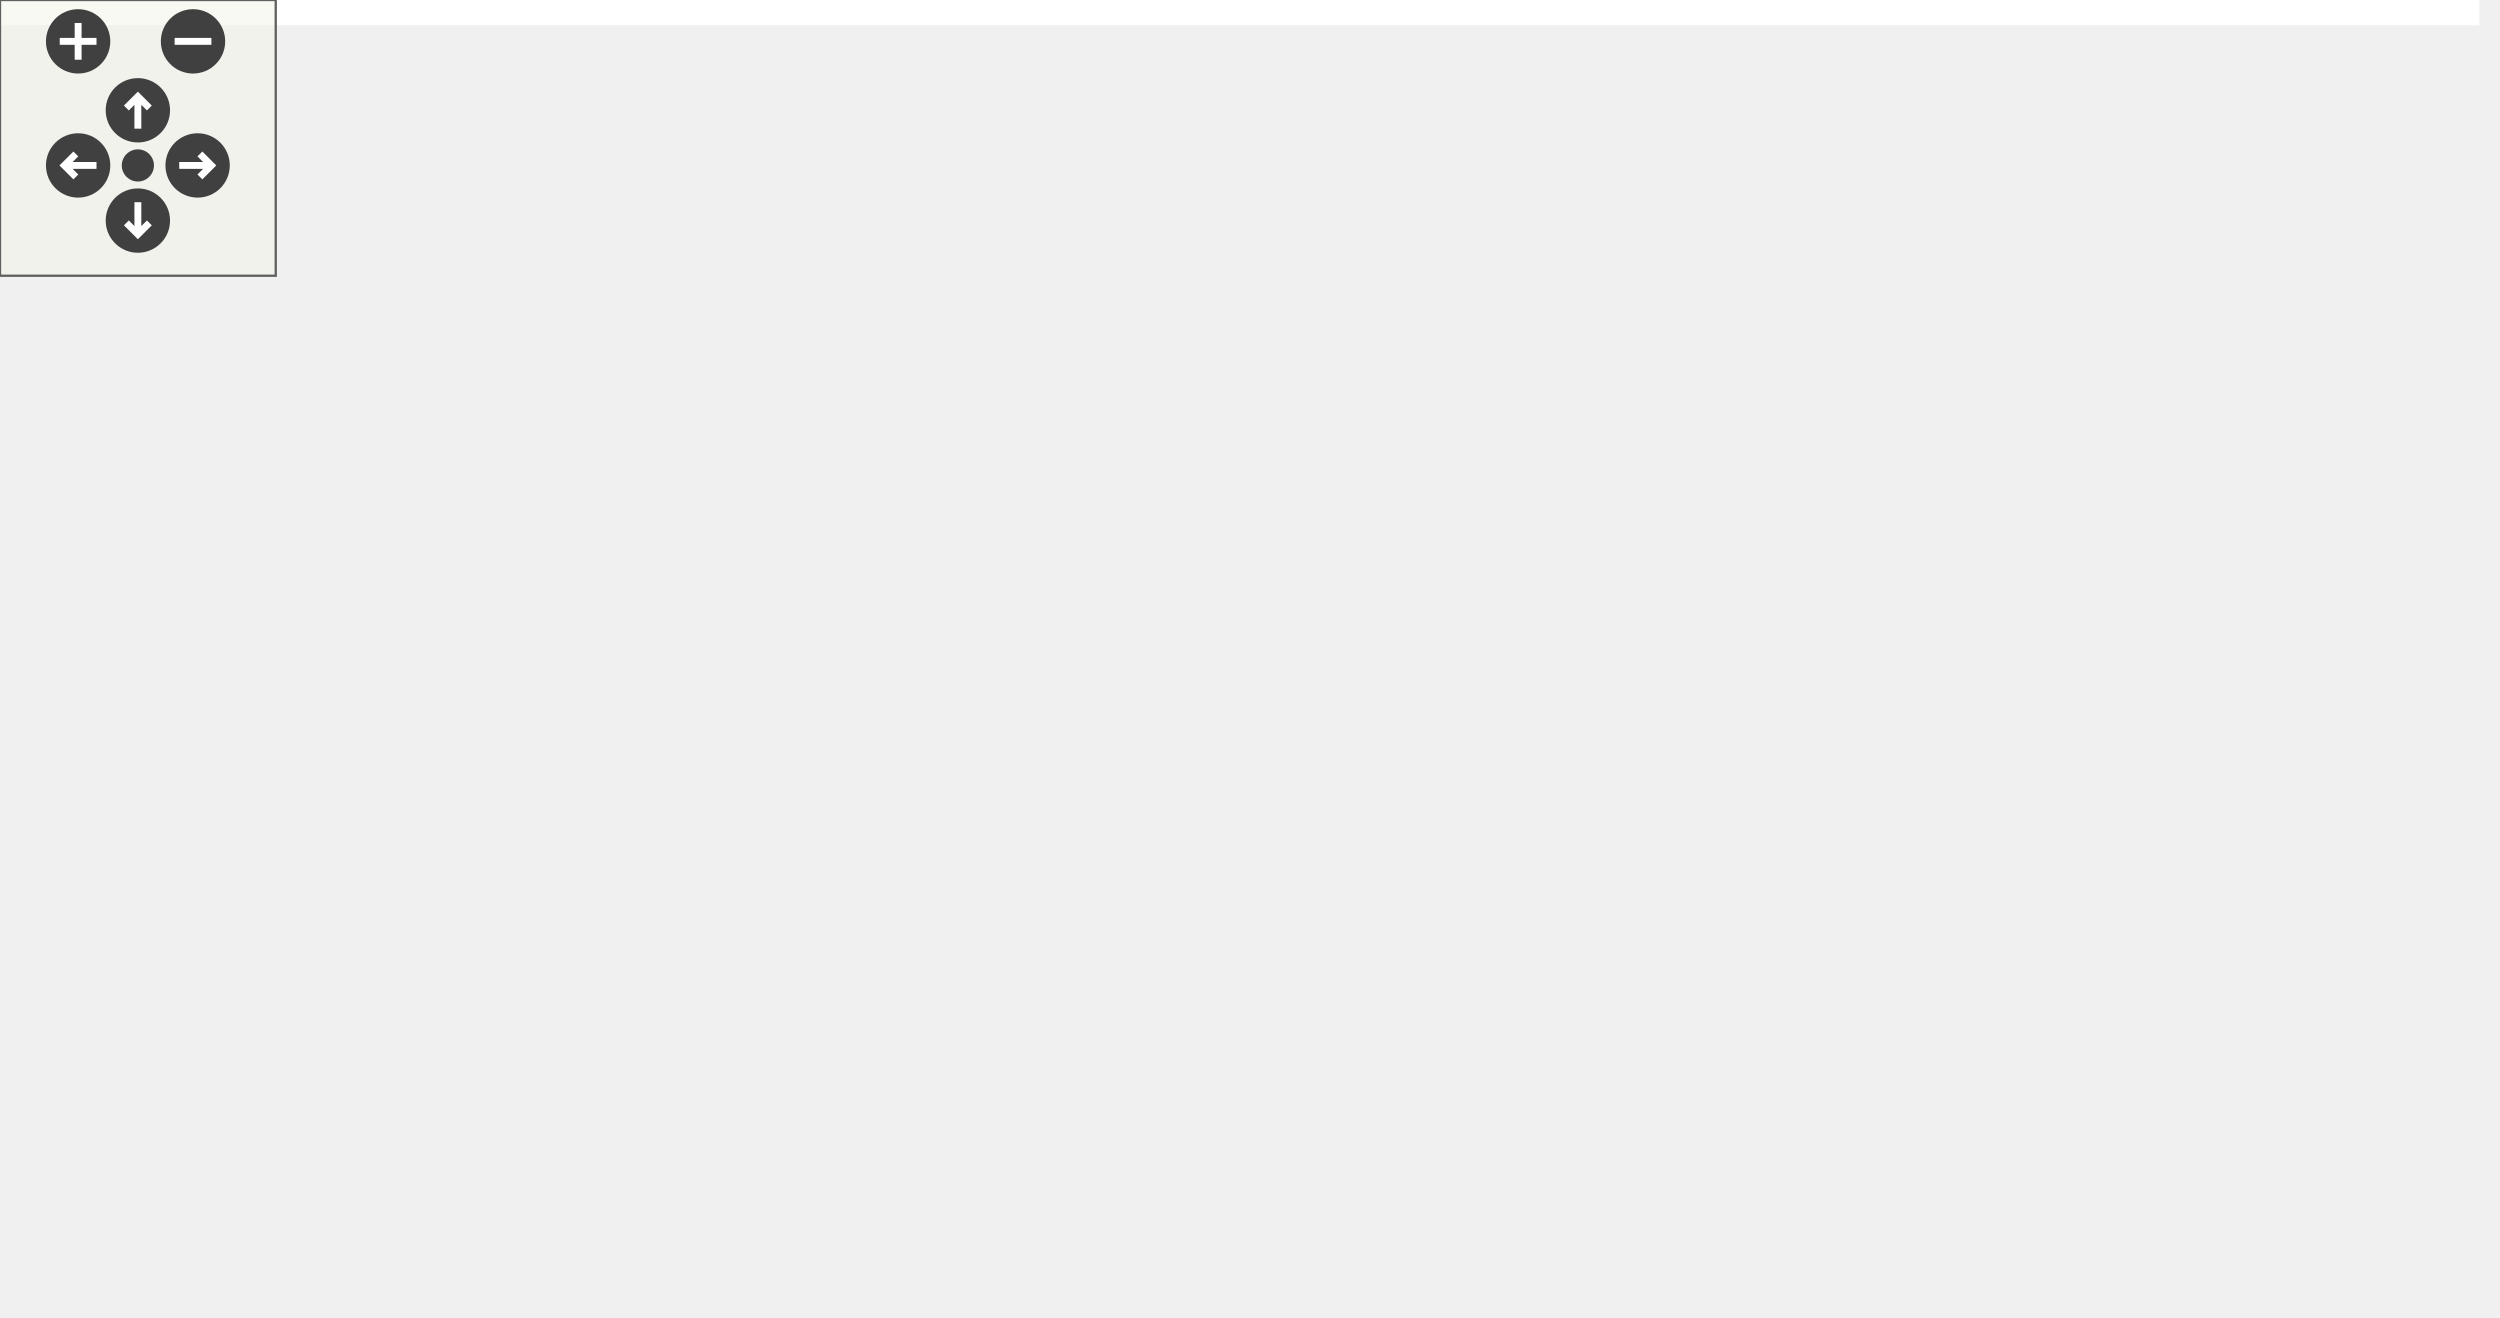
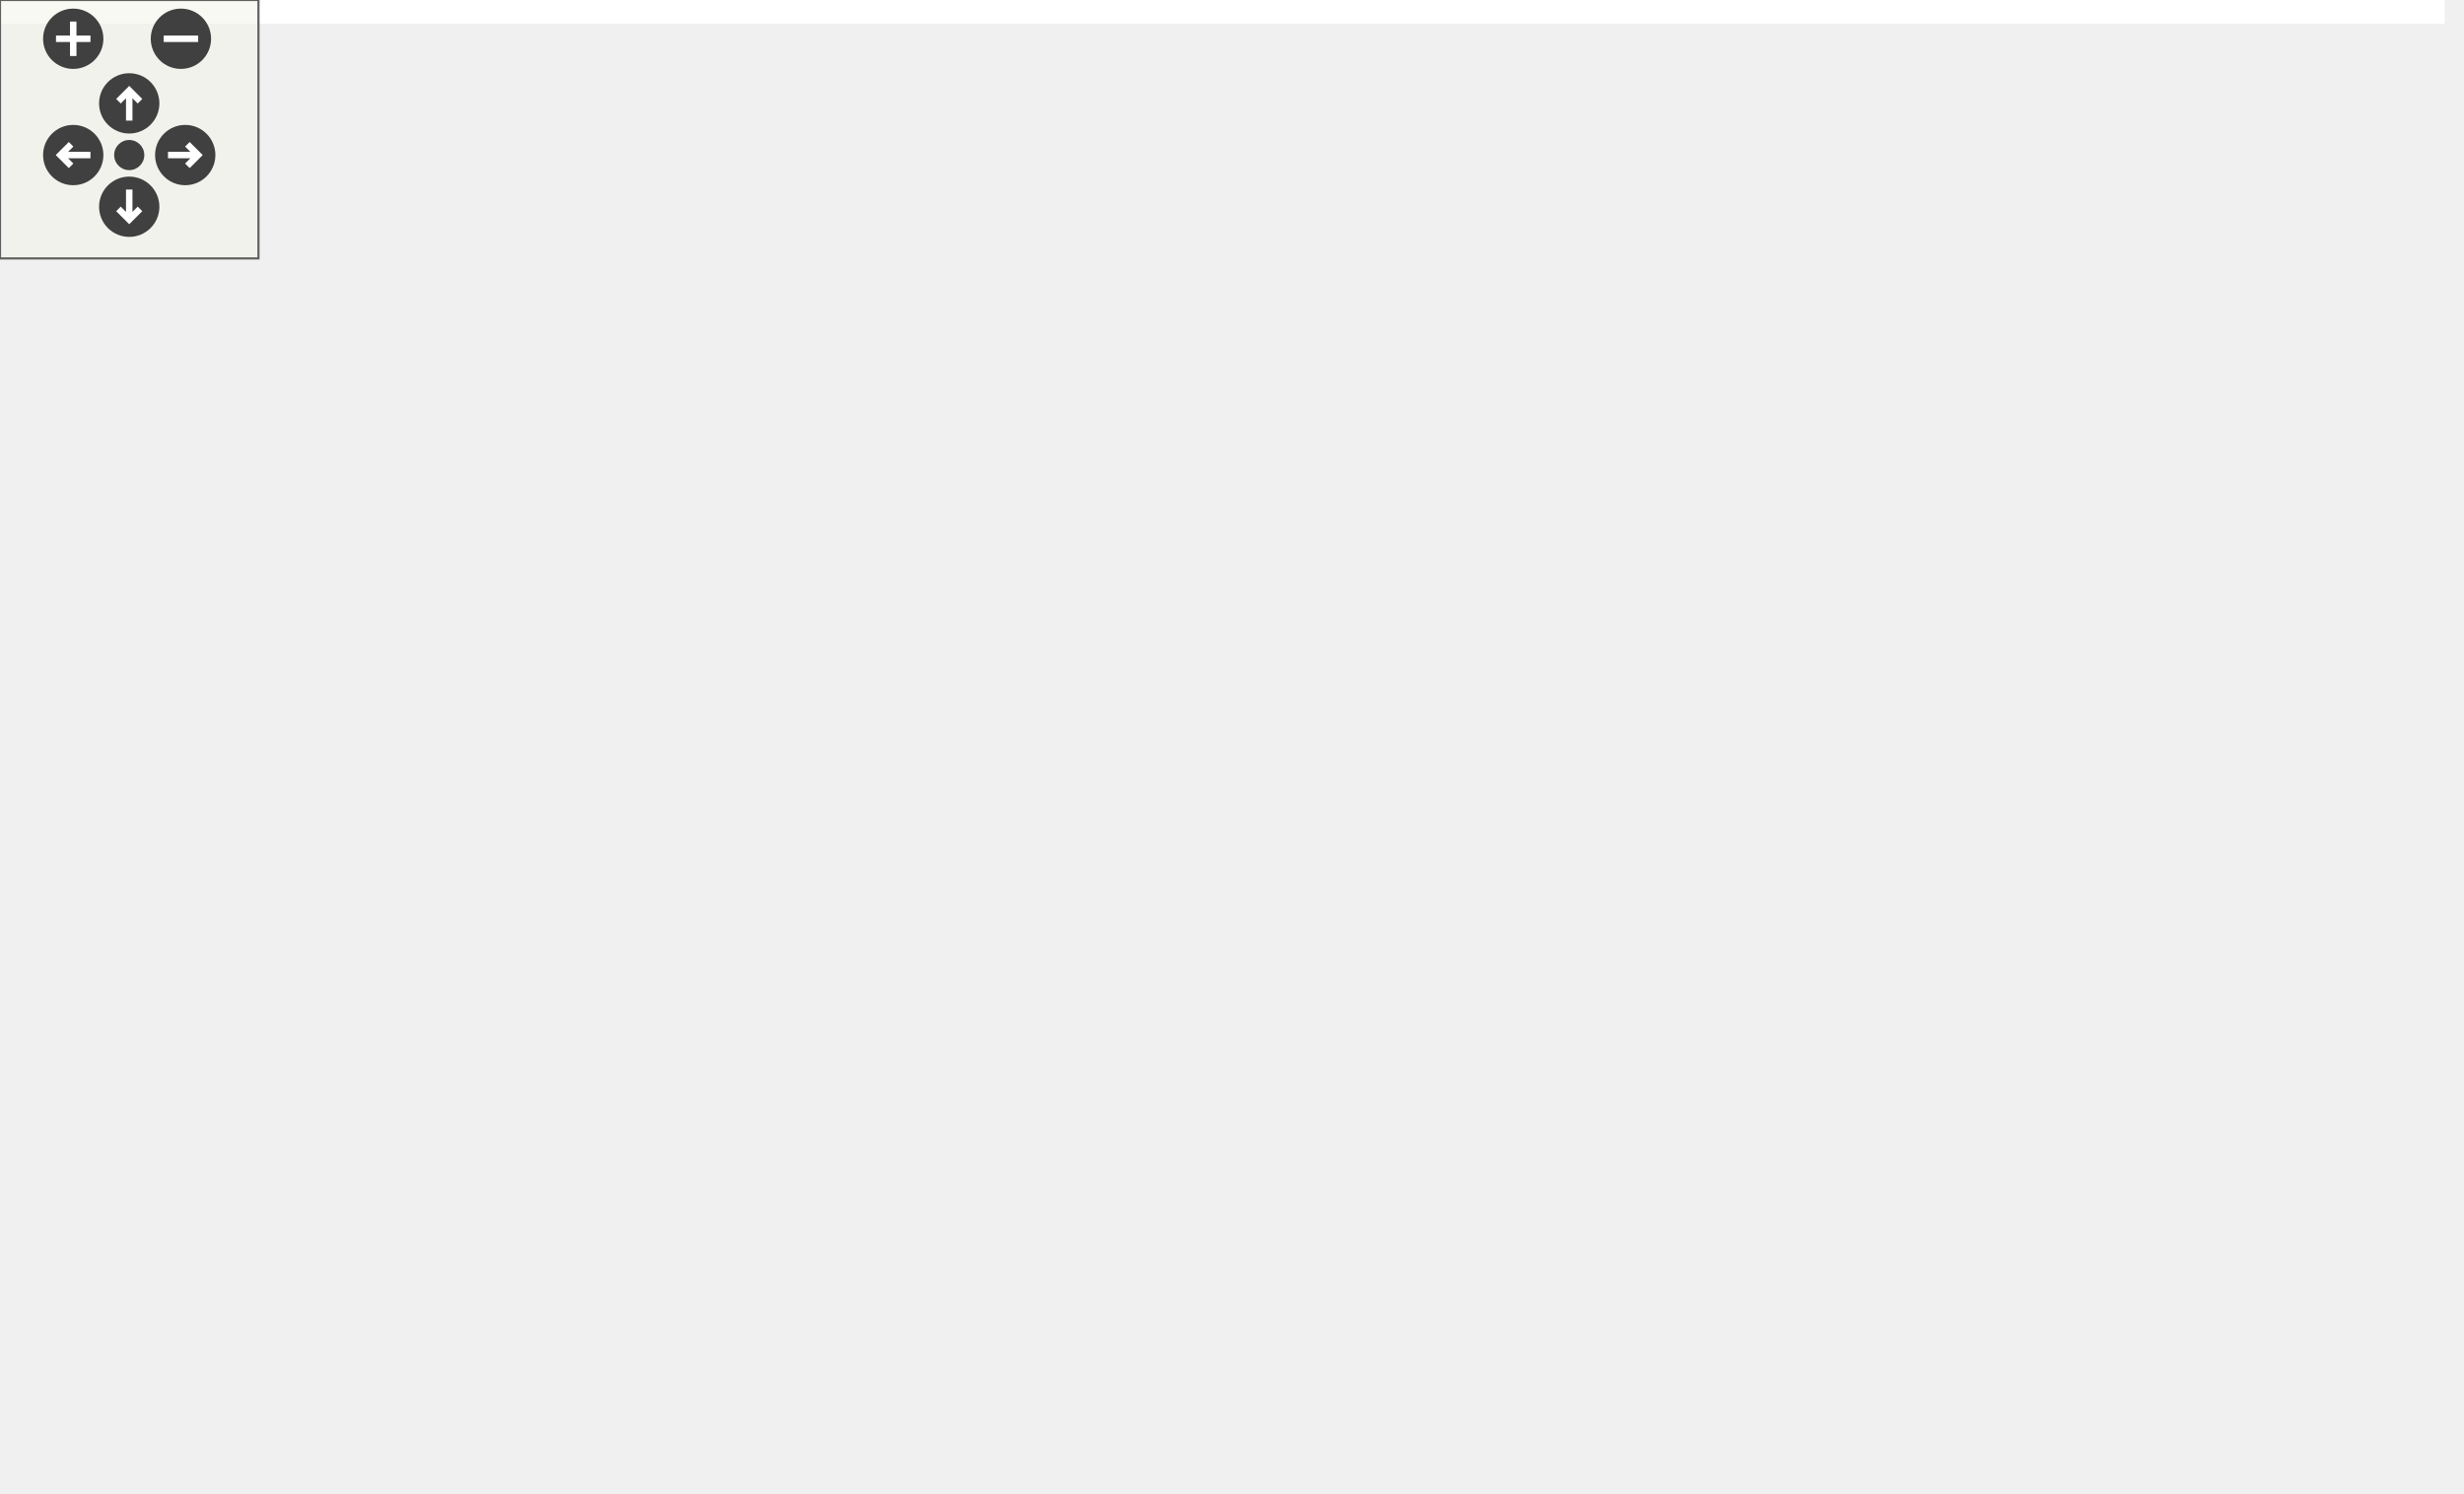
<svg xmlns="http://www.w3.org/2000/svg" xmlns:xlink="http://www.w3.org/1999/xlink" id="main" version="1.1" xml:space="preserve">
  <defs>
    <circle id="rim" cx="0" cy="0" r="7" />
    <circle id="rim2" cx="0" cy="0" r="3.5" />
    <g id="zoomPlus">
      <use xlink:href="#rim" fill="#404040">
        <set attributeName="fill" to="#808080" begin="zoomplus.mouseover" end="zoomplus.mouseout" />
      </use>
      <path d="M-4,0h8M0,-4v8" fill="none" stroke="white" stroke-width="1.5" pointer-events="none" />
    </g>
    <g id="zoomMin">
      <use xlink:href="#rim" fill="#404040">
        <set attributeName="fill" to="#808080" begin="zoomminus.mouseover" end="zoomminus.mouseout" />
      </use>
      <path d="M-4,0h8" fill="none" stroke="white" stroke-width="1.5" pointer-events="none" />
    </g>
    <g id="dirArrow">
      <path fill="none" stroke="white" stroke-width="1.5" d="M0,-3.0v7 M-2.5,-0.5L0,-3.0L2.5,-0.5" />
    </g>
    <g id="resetDef">
      <use xlink:href="#rim2" fill="#404040">
        <set attributeName="fill" to="#808080" begin="reset.mouseover" end="reset.mouseout" />
      </use>
    </g>
  </defs>
  <svg id="graph" class="graph">
    <g id="viewport">
-       <polygon fill="white" stroke="white" points="-4,5 -4,-226 539,-226 539,5 -4,5" />
+       <polygon fill="white" stroke="white" points="-4,5 -4,-286 567,-286 567,5 -4,5" />
      <g id="node1" class="node">
-         <polygon fill="#bfbfbf" stroke="black" points="0.5,-100.5 0.5,-121.5 101.5,-121.5 101.5,-100.5 0.5,-100.5" />
-         <text text-anchor="middle" x="51" y="-108.5" font-family="FreeSans.ttf" font-size="10.00">Server::Shutdown</text>
+         <polygon fill="#bfbfbf" stroke="black" points="0.5,-70.5 0.5,-91.5 101.5,-91.5 101.5,-70.5 0.5,-70.5" />
+         <text text-anchor="middle" x="51" y="-78.5" font-family="FreeSans.ttf" font-size="10.00">Server::Shutdown</text>
      </g>
      <g id="node3" class="node">
        <a xlink:href="classServer.xhtml#ae1bb8d3c7c71119bae6dd4205fd6c0cc" target="_top" xlink:title="Sends a message to all clients connected to the Server.">
-           <polygon fill="white" stroke="black" points="138.5,-100.5 138.5,-121.5 241.5,-121.5 241.5,-100.5 138.5,-100.5" />
-           <text text-anchor="middle" x="190" y="-108.5" font-family="FreeSans.ttf" font-size="10.00">Server::Broadcast</text>
+           <polygon fill="white" stroke="black" points="152.5,-100.5 152.5,-121.5 255.5,-121.5 255.5,-100.5 152.5,-100.5" />
+           <text text-anchor="middle" x="204" y="-108.5" font-family="FreeSans.ttf" font-size="10.00">Server::Broadcast</text>
        </a>
      </g>
      <g id="edge2" class="edge">
-         <path fill="none" stroke="midnightblue" d="M101.575,-111C110.167,-111 119.177,-111 128.022,-111" />
-         <polygon fill="midnightblue" stroke="midnightblue" points="128.296,-114.5 138.296,-111 128.296,-107.5 128.296,-114.5" />
+         <path fill="none" stroke="midnightblue" d="M101.522,-90.906C114.562,-93.463 128.745,-96.244 142.285,-98.899" />
+         <polygon fill="midnightblue" stroke="midnightblue" points="141.998,-102.409 152.484,-100.899 143.345,-95.54 141.998,-102.409" />
+       </g>
+       <g id="node19" class="node">
+         <a xlink:href="classServer_1_1Config.xhtml#a2b99a2a519c260a79d53c489781321fc" target="_top" xlink:title="Serialize runtime configuration settings and write them to CFG_DAT_FILE_SETTINGS.">
+           <polygon fill="white" stroke="black" points="138.5,-40.5 138.5,-61.5 269.5,-61.5 269.5,-40.5 138.5,-40.5" />
+           <text text-anchor="middle" x="204" y="-48.5" font-family="FreeSans.ttf" font-size="10.00">Server::Config::Serialize</text>
+         </a>
+       </g>
+       <g id="edge18" class="edge">
+         <path fill="none" stroke="midnightblue" d="M101.522,-71.094C114.007,-68.646 127.54,-65.992 140.553,-63.441" />
+         <polygon fill="midnightblue" stroke="midnightblue" points="141.238,-66.873 150.377,-61.514 139.891,-60.004 141.238,-66.873" />
      </g>
      <g id="node5" class="node">
        <a xlink:href="classSocketClient.xhtml#a6268f3d184970ec0076da657c39d2e80" target="_top" xlink:title="Process data from the client's send buffer and transmit it via the socket.">
-           <polygon fill="white" stroke="black" points="278.5,-100.5 278.5,-121.5 385.5,-121.5 385.5,-100.5 278.5,-100.5" />
-           <text text-anchor="middle" x="332" y="-108.5" font-family="FreeSans.ttf" font-size="10.00">SocketClient::Send</text>
+           <polygon fill="white" stroke="black" points="306.5,-140.5 306.5,-161.5 413.5,-161.5 413.5,-140.5 306.5,-140.5" />
+           <text text-anchor="middle" x="360" y="-148.5" font-family="FreeSans.ttf" font-size="10.00">SocketClient::Send</text>
        </a>
      </g>
      <g id="edge4" class="edge">
-         <path fill="none" stroke="midnightblue" d="M241.667,-111C250.216,-111 259.171,-111 267.98,-111" />
-         <polygon fill="midnightblue" stroke="midnightblue" points="268.223,-114.5 278.223,-111 268.223,-107.5 268.223,-114.5" />
+         <path fill="none" stroke="midnightblue" d="M244.987,-121.51C264.615,-126.542 288.313,-132.619 309.085,-137.945" />
+         <polygon fill="midnightblue" stroke="midnightblue" points="308.46,-141.398 319.016,-140.491 310.199,-134.617 308.46,-141.398" />
      </g>
      <g id="node7" class="node">
        <a xlink:href="classSocket.xhtml#a508457b48e6296d1e86c7cc72af65948" target="_top" xlink:title="Return if the Socket is valid for use.">
-           <polygon fill="white" stroke="black" points="439,-200.5 439,-221.5 517,-221.5 517,-200.5 439,-200.5" />
-           <text text-anchor="middle" x="478" y="-208.5" font-family="FreeSans.ttf" font-size="10.00">Socket::Valid</text>
+           <polygon fill="white" stroke="black" points="467,-260.5 467,-281.5 545,-281.5 545,-260.5 467,-260.5" />
+           <text text-anchor="middle" x="506" y="-268.5" font-family="FreeSans.ttf" font-size="10.00">Socket::Valid</text>
        </a>
      </g>
      <g id="edge6" class="edge">
-         <path fill="none" stroke="midnightblue" d="M341.499,-121.772C356.89,-138.643 388.905,-171.394 422,-191 425.352,-192.986 428.932,-194.82 432.6,-196.506" />
-         <polygon fill="midnightblue" stroke="midnightblue" points="431.247,-199.733 441.822,-200.388 433.963,-193.282 431.247,-199.733" />
+         <path fill="none" stroke="midnightblue" d="M366.866,-161.628C380.416,-181.809 412.555,-225.901 450,-251 452.874,-252.926 455.956,-254.691 459.141,-256.304" />
+         <polygon fill="midnightblue" stroke="midnightblue" points="457.752,-259.517 468.306,-260.453 460.639,-253.14 457.752,-259.517" />
      </g>
      <g id="node9" class="node">
        <a xlink:href="classSocket.xhtml#a45d3aa99d71b868921543a4708471f82" target="_top" xlink:title="Returns the file descriptor associated to the Socket.">
-           <polygon fill="white" stroke="black" points="422.5,-160.5 422.5,-181.5 533.5,-181.5 533.5,-160.5 422.5,-160.5" />
-           <text text-anchor="middle" x="478" y="-168.5" font-family="FreeSans.ttf" font-size="10.00">Socket::gDescriptor</text>
+           <polygon fill="white" stroke="black" points="450.5,-220.5 450.5,-241.5 561.5,-241.5 561.5,-220.5 450.5,-220.5" />
+           <text text-anchor="middle" x="506" y="-228.5" font-family="FreeSans.ttf" font-size="10.00">Socket::gDescriptor</text>
        </a>
      </g>
      <g id="edge8" class="edge">
-         <path fill="none" stroke="midnightblue" d="M354.362,-121.501C372.452,-129.859 398.664,-141.662 422,-151 426.906,-152.963 432.089,-154.941 437.242,-156.849" />
-         <polygon fill="midnightblue" stroke="midnightblue" points="436.44,-160.281 447.035,-160.41 438.833,-153.703 436.44,-160.281" />
+         <path fill="none" stroke="midnightblue" d="M373.687,-161.684C390.788,-174.657 421.305,-196.586 450,-211 454.053,-213.036 458.365,-214.962 462.727,-216.757" />
+         <polygon fill="midnightblue" stroke="midnightblue" points="461.686,-220.107 472.275,-220.465 464.22,-213.582 461.686,-220.107" />
      </g>
      <g id="node11" class="node">
        <a xlink:href="classSocket.xhtml#adc72a37934a4f2d10f6ae8fc94bb4ca7" target="_top" xlink:title="Returns the hostname associated to the Socket.">
-           <polygon fill="white" stroke="black" points="422,-120.5 422,-141.5 534,-141.5 534,-120.5 422,-120.5" />
-           <text text-anchor="middle" x="478" y="-128.5" font-family="FreeSans.ttf" font-size="10.00">Socket::gHostname</text>
+           <polygon fill="white" stroke="black" points="450,-180.5 450,-201.5 562,-201.5 562,-180.5 450,-180.5" />
+           <text text-anchor="middle" x="506" y="-188.5" font-family="FreeSans.ttf" font-size="10.00">Socket::gHostname</text>
        </a>
      </g>
      <g id="edge10" class="edge">
-         <path fill="none" stroke="midnightblue" d="M385.536,-118.334C393.959,-119.488 402.755,-120.693 411.429,-121.881" />
-         <polygon fill="midnightblue" stroke="midnightblue" points="411.144,-125.374 421.526,-123.264 412.094,-118.439 411.144,-125.374" />
+         <path fill="none" stroke="midnightblue" d="M398.36,-161.51C416.562,-166.496 438.505,-172.508 457.818,-177.799" />
+         <polygon fill="midnightblue" stroke="midnightblue" points="457.074,-181.224 467.643,-180.491 458.923,-174.473 457.074,-181.224" />
      </g>
      <g id="node13" class="node">
        <a xlink:href="classServer.xhtml#a686505fb3a2ee84bdac3f42710341b71" target="_top" xlink:title="Returns the SocketServer associated with the current Server instance.">
-           <polygon fill="white" stroke="black" points="431.5,-80.5 431.5,-101.5 524.5,-101.5 524.5,-80.5 431.5,-80.5" />
-           <text text-anchor="middle" x="478" y="-88.5" font-family="FreeSans.ttf" font-size="10.00">Server::gSocket</text>
+           <polygon fill="white" stroke="black" points="459.5,-140.5 459.5,-161.5 552.5,-161.5 552.5,-140.5 459.5,-140.5" />
+           <text text-anchor="middle" x="506" y="-148.5" font-family="FreeSans.ttf" font-size="10.00">Server::gSocket</text>
        </a>
      </g>
      <g id="edge12" class="edge">
-         <path fill="none" stroke="midnightblue" d="M385.536,-103.666C397.118,-102.08 409.405,-100.397 421.11,-98.793" />
-         <polygon fill="midnightblue" stroke="midnightblue" points="421.782,-102.234 431.215,-97.409 420.832,-95.299 421.782,-102.234" />
+         <path fill="none" stroke="midnightblue" d="M413.536,-151C425.118,-151 437.405,-151 449.11,-151" />
+         <polygon fill="midnightblue" stroke="midnightblue" points="449.215,-154.5 459.215,-151 449.215,-147.5 449.215,-154.5" />
      </g>
      <g id="node15" class="node">
        <a xlink:href="classSocket.xhtml#a688f0d2182f7ca098de3f76156efad0a" target="_top" xlink:title="Increment the total count of bytes sent by the socket.">
-           <polygon fill="white" stroke="black" points="422.5,-40.5 422.5,-61.5 533.5,-61.5 533.5,-40.5 422.5,-40.5" />
-           <text text-anchor="middle" x="478" y="-48.5" font-family="FreeSans.ttf" font-size="10.00">Socket::aBytesSent</text>
+           <polygon fill="white" stroke="black" points="450.5,-100.5 450.5,-121.5 561.5,-121.5 561.5,-100.5 450.5,-100.5" />
+           <text text-anchor="middle" x="506" y="-108.5" font-family="FreeSans.ttf" font-size="10.00">Socket::aBytesSent</text>
        </a>
      </g>
      <g id="edge14" class="edge">
-         <path fill="none" stroke="midnightblue" d="M354.362,-100.499C372.452,-92.141 398.664,-80.338 422,-71 426.906,-69.037 432.089,-67.059 437.242,-65.151" />
-         <polygon fill="midnightblue" stroke="midnightblue" points="438.833,-68.297 447.035,-61.59 436.44,-61.719 438.833,-68.297" />
+         <path fill="none" stroke="midnightblue" d="M398.36,-140.49C416.562,-135.504 438.505,-129.492 457.818,-124.201" />
+         <polygon fill="midnightblue" stroke="midnightblue" points="458.923,-127.527 467.643,-121.509 457.074,-120.776 458.923,-127.527" />
      </g>
      <g id="node17" class="node">
        <a xlink:href="classSocket.xhtml#a3bb9f40d6e5f32cfa960a86323322c0c" target="_top" xlink:title="Returns the number of bytes sent by the Socket.">
-           <polygon fill="white" stroke="black" points="422.5,-0.5 422.5,-21.5 533.5,-21.5 533.5,-0.5 422.5,-0.5" />
-           <text text-anchor="middle" x="478" y="-8.5" font-family="FreeSans.ttf" font-size="10.00">Socket::gBytesSent</text>
+           <polygon fill="white" stroke="black" points="450.5,-60.5 450.5,-81.5 561.5,-81.5 561.5,-60.5 450.5,-60.5" />
+           <text text-anchor="middle" x="506" y="-68.5" font-family="FreeSans.ttf" font-size="10.00">Socket::gBytesSent</text>
        </a>
      </g>
      <g id="edge16" class="edge">
-         <path fill="none" stroke="midnightblue" d="M341.499,-100.228C356.89,-83.357 388.905,-50.606 422,-31 425.352,-29.014 428.932,-27.18 432.6,-25.494" />
-         <polygon fill="midnightblue" stroke="midnightblue" points="433.963,-28.718 441.822,-21.613 431.247,-22.267 433.963,-28.718" />
+         <path fill="none" stroke="midnightblue" d="M373.687,-140.316C390.788,-127.343 421.305,-105.414 450,-91 454.053,-88.964 458.365,-87.038 462.727,-85.243" />
+         <polygon fill="midnightblue" stroke="midnightblue" points="464.22,-88.418 472.275,-81.535 461.686,-81.893 464.22,-88.418" />
+       </g>
+       <g id="node21" class="node">
+         <a xlink:href="namespaceUtils.xhtml#a67fd451200ee8a3cc646aeba5cb9513b" target="_top" xlink:title="Begins a write to a temporary file that is intended to replace a live file.">
+           <polygon fill="white" stroke="black" points="318,-40.5 318,-61.5 402,-61.5 402,-40.5 318,-40.5" />
+           <text text-anchor="middle" x="360" y="-48.5" font-family="FreeSans.ttf" font-size="10.00">Utils::FileOpen</text>
+         </a>
+       </g>
+       <g id="edge20" class="edge">
+         <path fill="none" stroke="midnightblue" d="M269.706,-51C282.456,-51 295.657,-51 307.897,-51" />
+         <polygon fill="midnightblue" stroke="midnightblue" points="307.922,-54.5 317.922,-51 307.922,-47.5 307.922,-54.5" />
+       </g>
+       <g id="node25" class="node">
+         <a xlink:href="namespaceUtils.xhtml#a7008f8effca71806721305d1834bde1e" target="_top" xlink:title="Completes a read from a file.">
+           <polygon fill="white" stroke="black" points="317.5,-0.5 317.5,-21.5 402.5,-21.5 402.5,-0.5 317.5,-0.5" />
+           <text text-anchor="middle" x="360" y="-8.5" font-family="FreeSans.ttf" font-size="10.00">Utils::FileClose</text>
+         </a>
+       </g>
+       <g id="edge24" class="edge">
+         <path fill="none" stroke="midnightblue" d="M244.987,-40.49C264.615,-35.458 288.313,-29.381 309.085,-24.055" />
+         <polygon fill="midnightblue" stroke="midnightblue" points="310.199,-27.383 319.016,-21.509 308.46,-20.602 310.199,-27.383" />
+       </g>
+       <g id="node23" class="node">
+         <a xlink:href="namespaceUtils.xhtml#addb4a550d4405e6351e52a275fae8107" target="_top" xlink:title="Returns a string consisting of directory/file.ext.">
+           <polygon fill="white" stroke="black" points="467,-20.5 467,-41.5 545,-41.5 545,-20.5 467,-20.5" />
+           <text text-anchor="middle" x="506" y="-28.5" font-family="FreeSans.ttf" font-size="10.00">Utils::DirPath</text>
+         </a>
+       </g>
+       <g id="edge22" class="edge">
+         <path fill="none" stroke="midnightblue" d="M402.229,-45.215C419.266,-42.881 439.04,-40.173 456.728,-37.749" />
+         <polygon fill="midnightblue" stroke="midnightblue" points="457.433,-41.186 466.866,-36.361 456.483,-34.251 457.433,-41.186" />
      </g>
    </g>
  </svg>
  <g id="navigator" transform="translate(0 0)" fill="#404254">
    <rect fill="#f2f5e9" fill-opacity="0.5" stroke="#606060" stroke-width=".5" x="0" y="0" width="60" height="60" />
    <use id="zoomplus" xlink:href="#zoomPlus" x="17" y="9" />
    <use id="zoomminus" xlink:href="#zoomMin" x="42" y="9" />
    <use id="reset" xlink:href="#resetDef" x="30" y="36" />
    <g id="arrowUp" xlink:href="#dirArrow" transform="translate(30 24)">
      <use xlink:href="#rim" fill="#404040">
        <set attributeName="fill" to="#808080" begin="arrowUp.mouseover" end="arrowUp.mouseout" />
      </use>
      <path fill="none" stroke="white" stroke-width="1.5" d="M0,-3.0v7 M-2.5,-0.5L0,-3.0L2.5,-0.5" />
    </g>
    <g id="arrowRight" xlink:href="#dirArrow" transform="rotate(90) translate(36 -43)">
      <use xlink:href="#rim" fill="#404040">
        <set attributeName="fill" to="#808080" begin="arrowRight.mouseover" end="arrowRight.mouseout" />
      </use>
      <path fill="none" stroke="white" stroke-width="1.5" d="M0,-3.0v7 M-2.5,-0.5L0,-3.0L2.5,-0.5" />
    </g>
    <g id="arrowDown" xlink:href="#dirArrow" transform="rotate(180) translate(-30 -48)">
      <use xlink:href="#rim" fill="#404040">
        <set attributeName="fill" to="#808080" begin="arrowDown.mouseover" end="arrowDown.mouseout" />
      </use>
      <path fill="none" stroke="white" stroke-width="1.5" d="M0,-3.0v7 M-2.5,-0.5L0,-3.0L2.5,-0.5" />
    </g>
    <g id="arrowLeft" xlink:href="#dirArrow" transform="rotate(270) translate(-36 17)">
      <use xlink:href="#rim" fill="#404040">
        <set attributeName="fill" to="#808080" begin="arrowLeft.mouseover" end="arrowLeft.mouseout" />
      </use>
      <path fill="none" stroke="white" stroke-width="1.5" d="M0,-3.0v7 M-2.5,-0.5L0,-3.0L2.5,-0.5" />
    </g>
  </g>
</svg>
